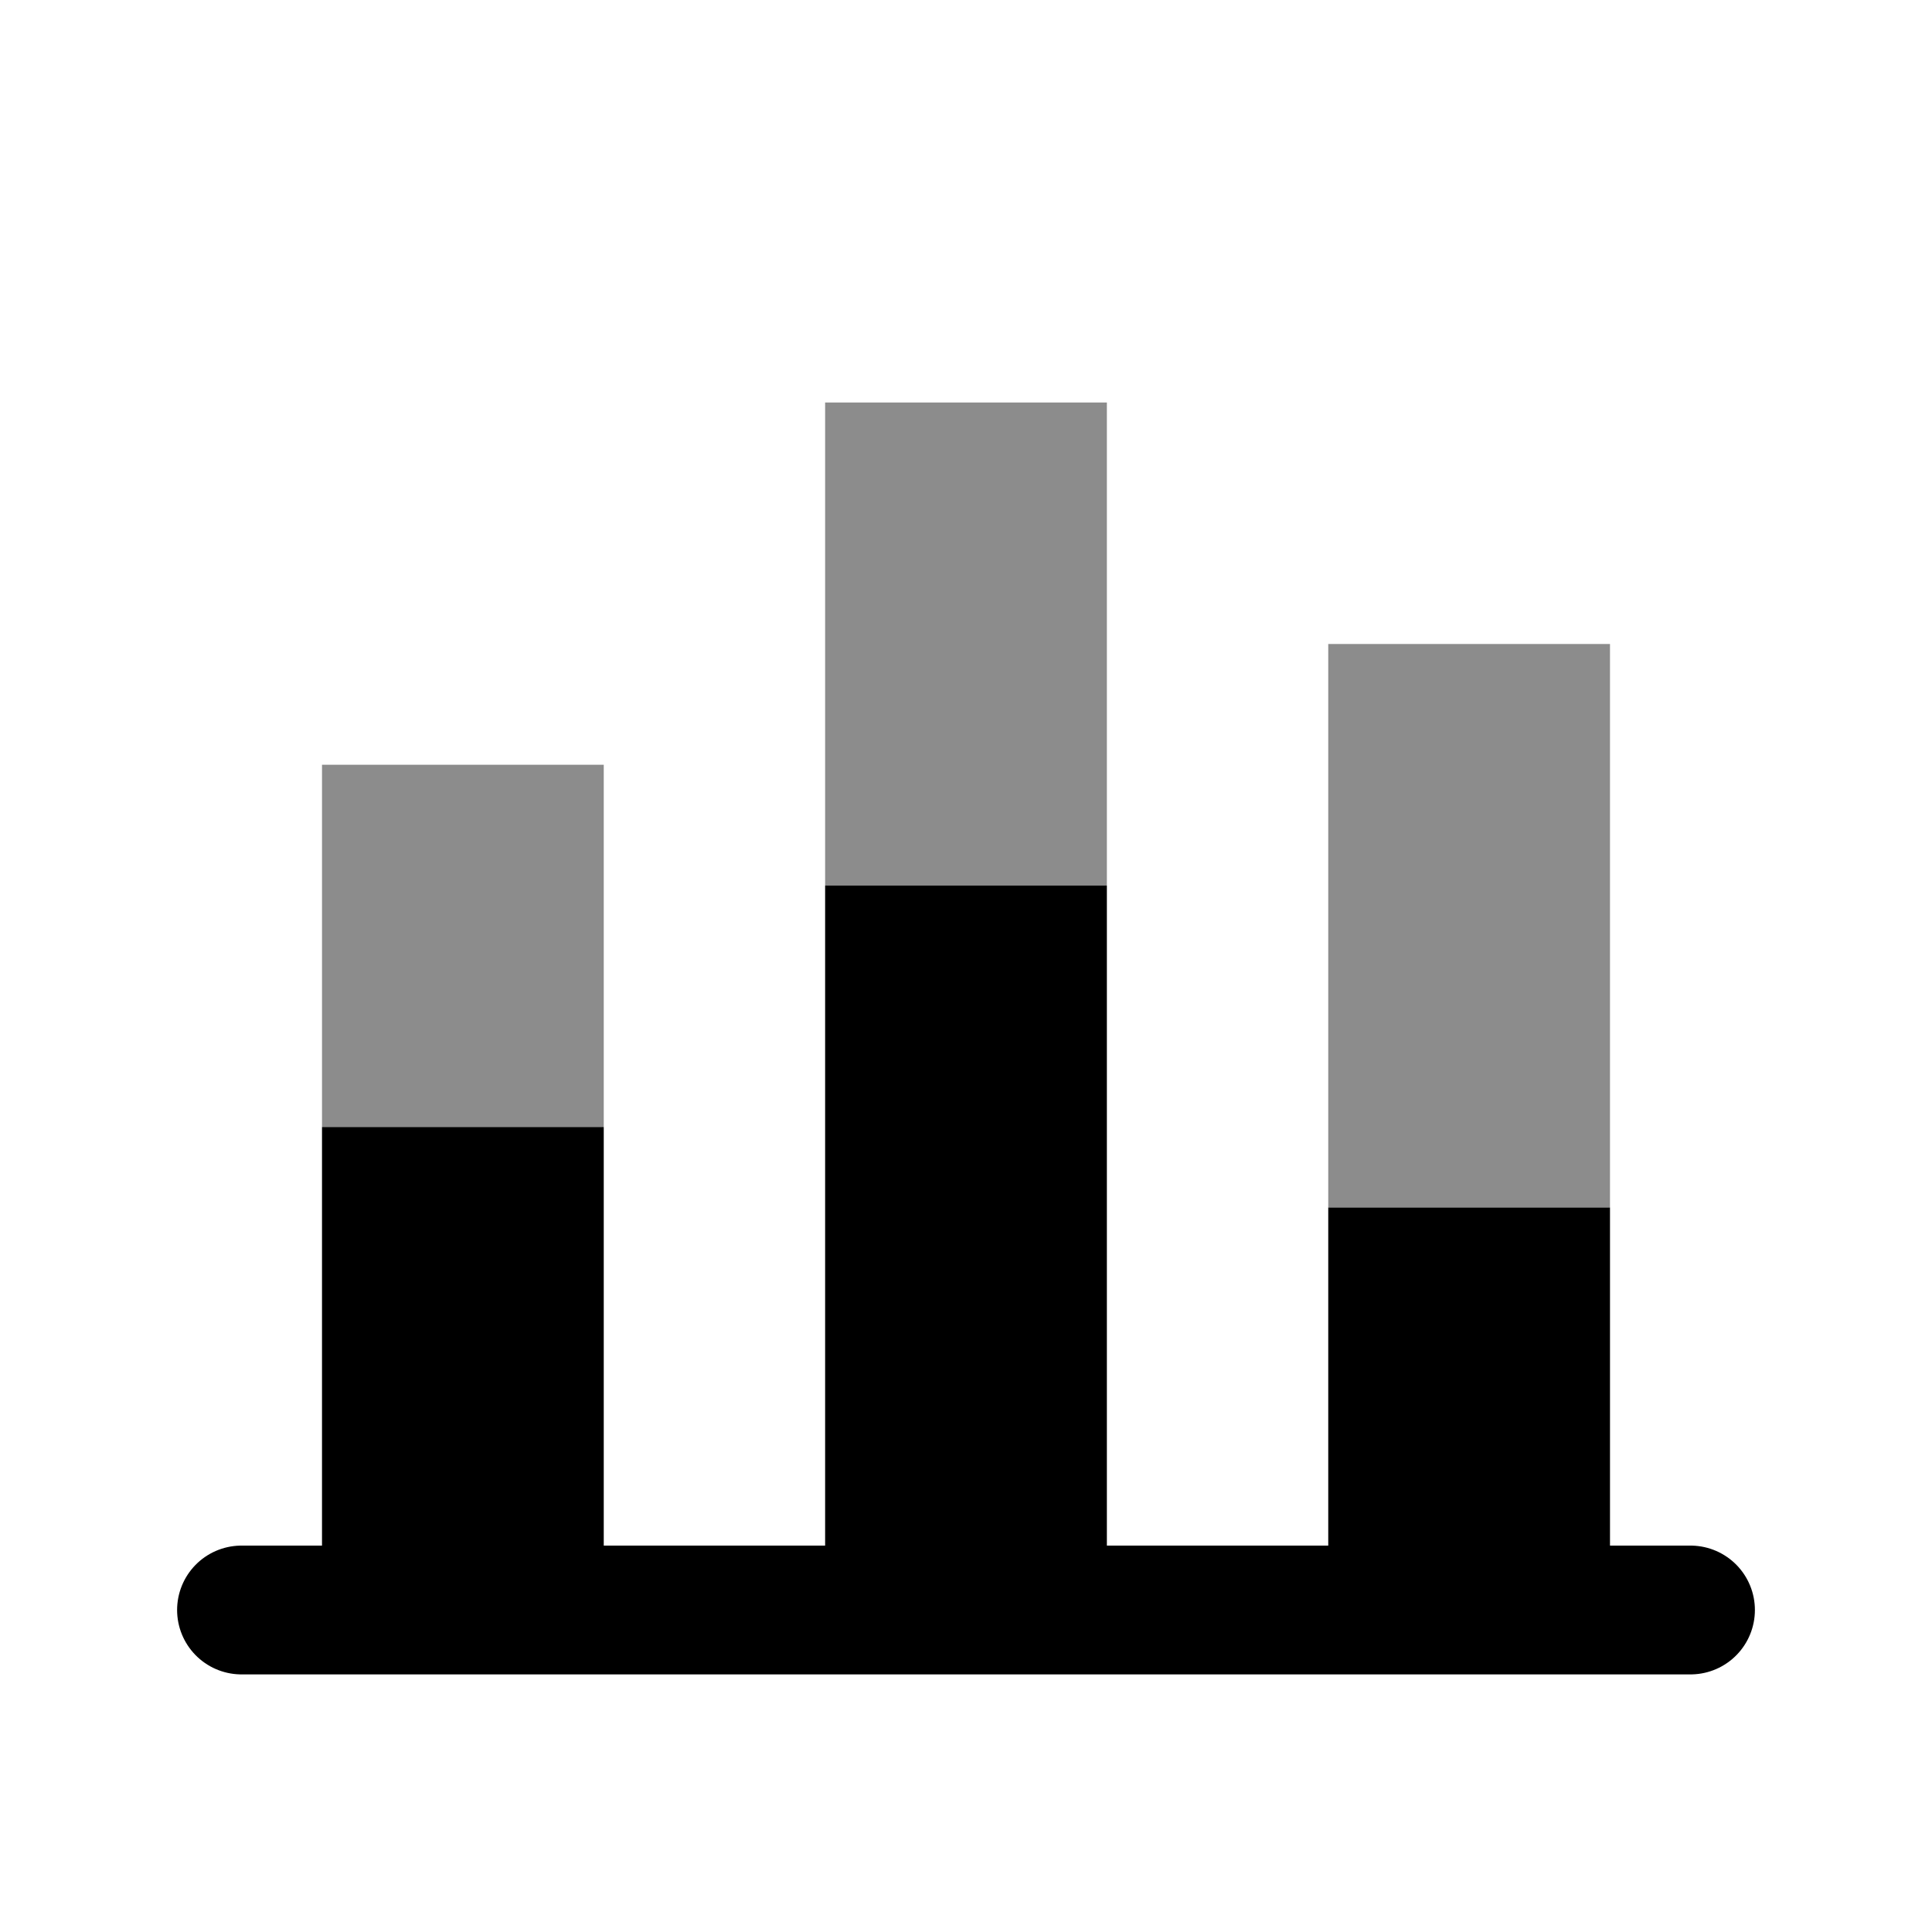
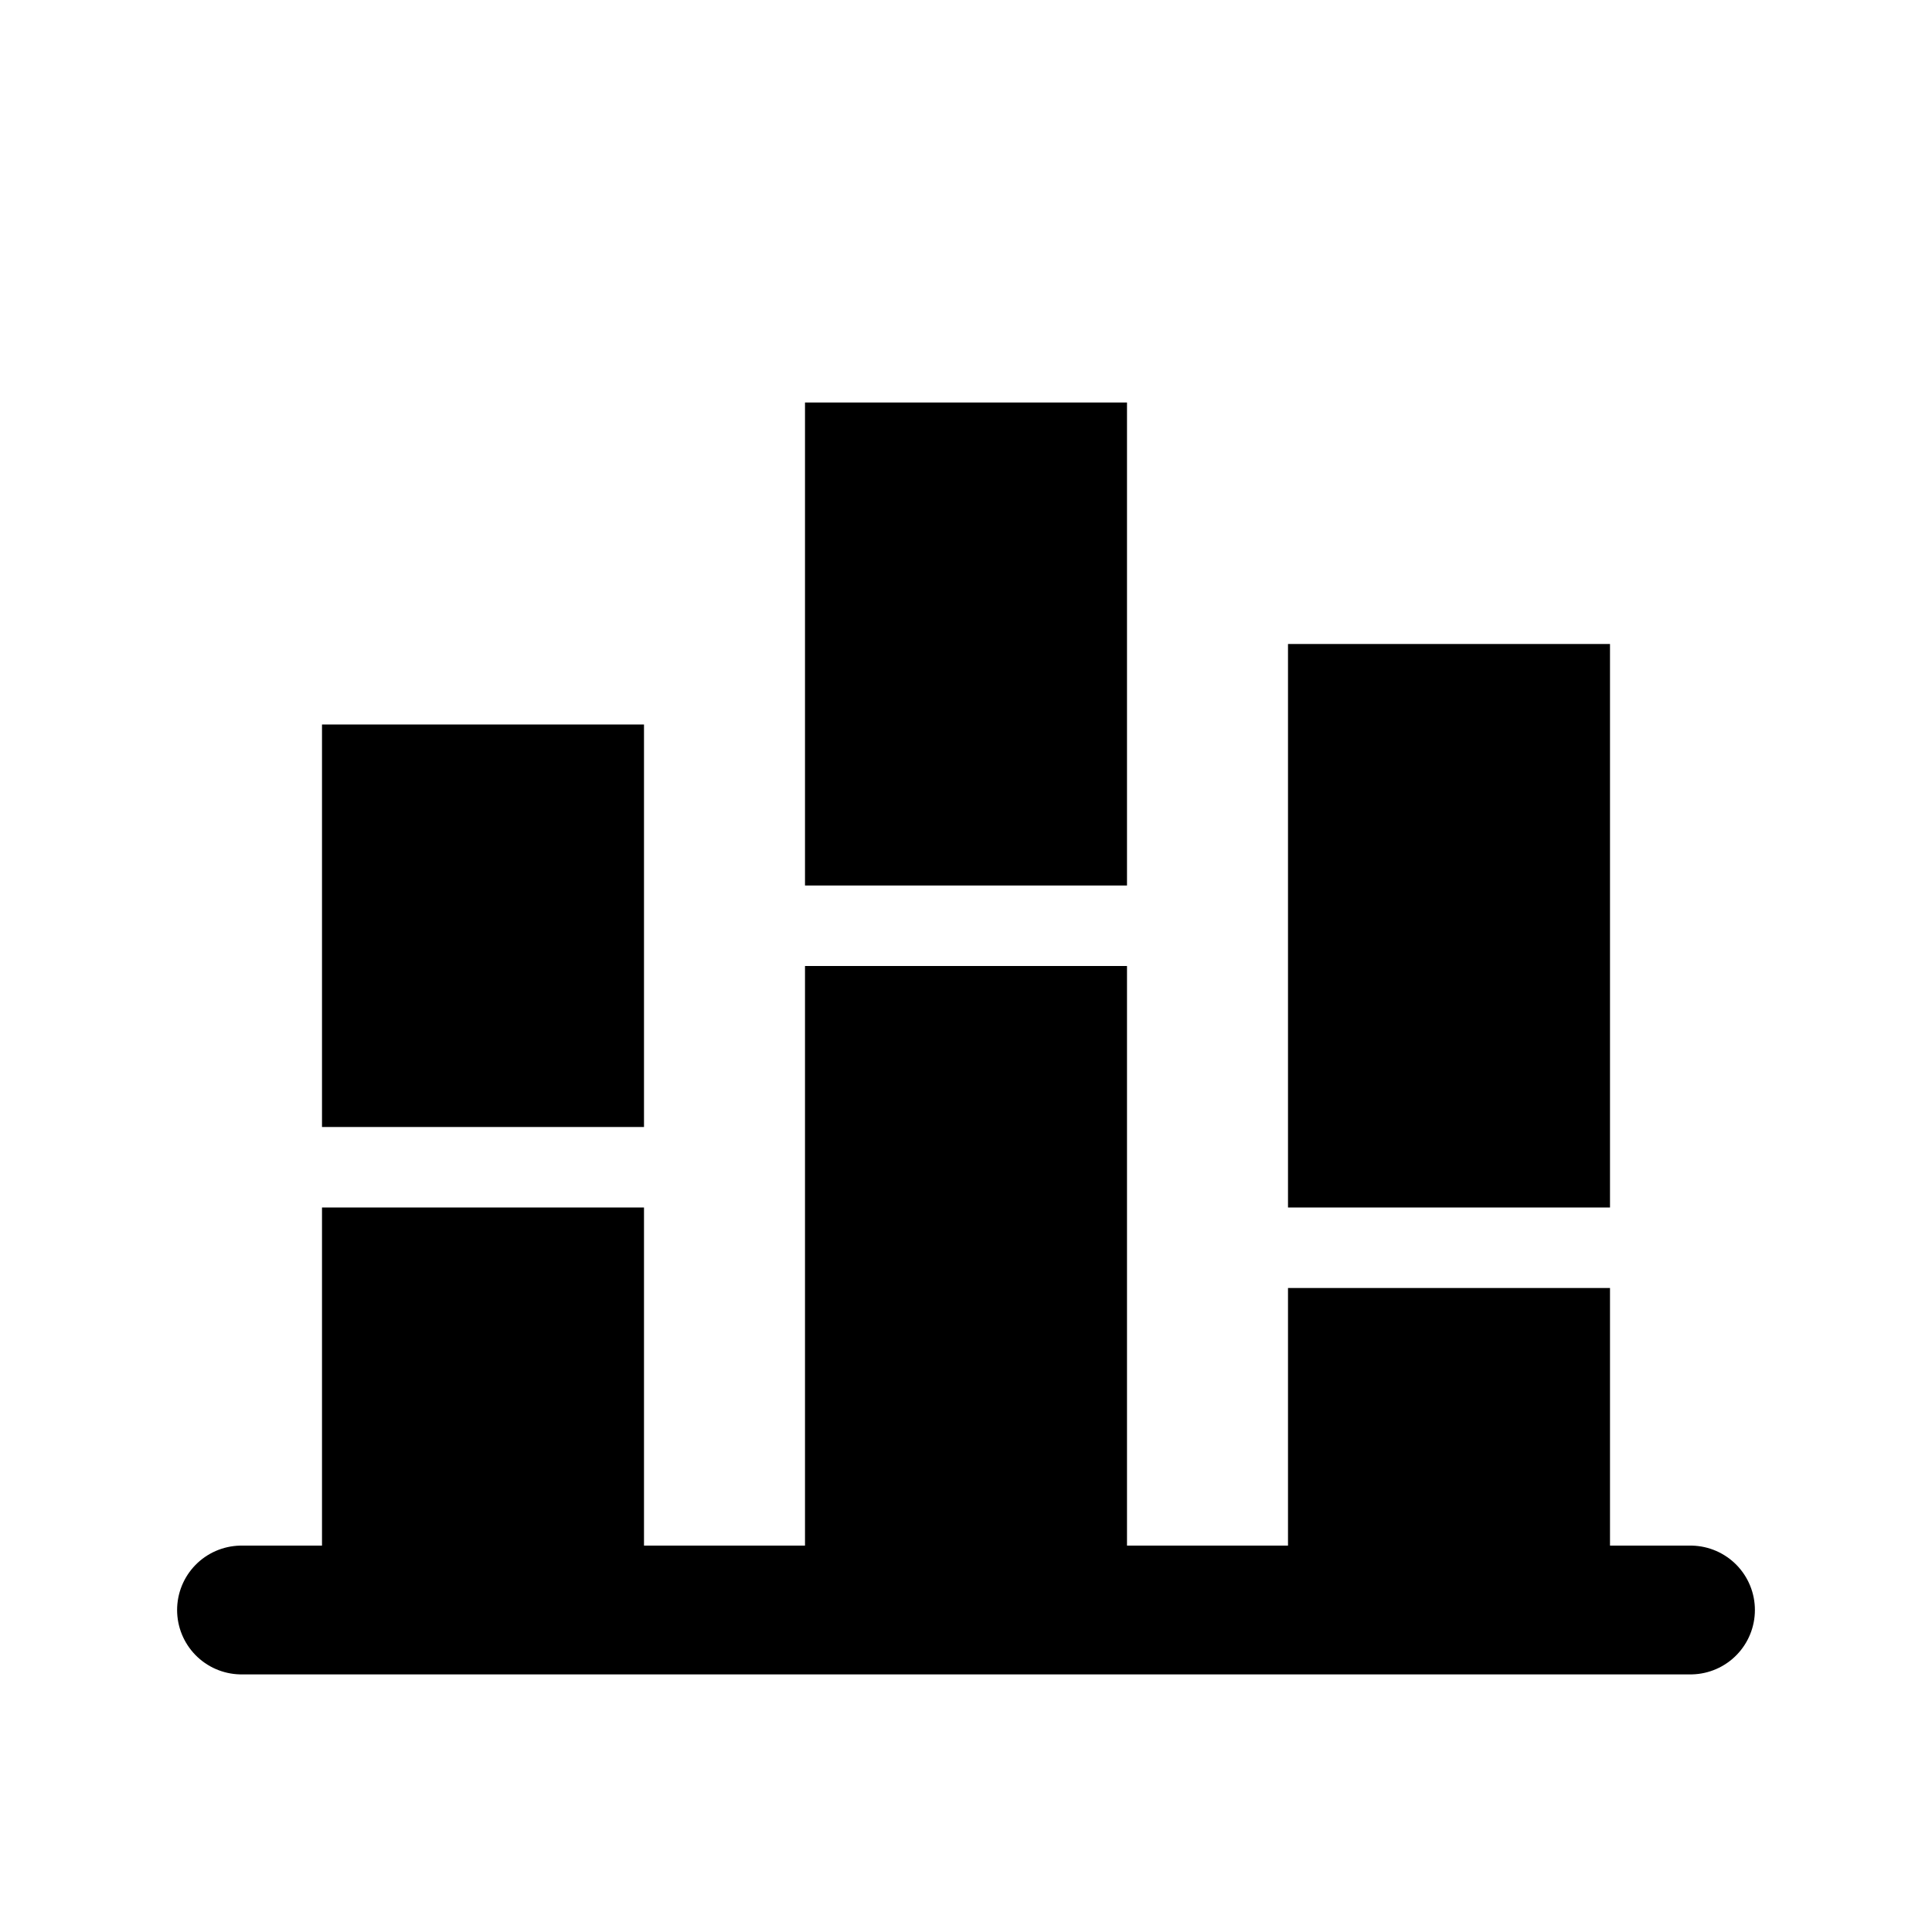
<svg xmlns="http://www.w3.org/2000/svg" width="24" height="24" viewBox="0 0 24 24" fill="none">
  <path d="M3 20H21" stroke="currentColor" stroke-width="1.6" stroke-linecap="round" />
-   <rect x="4" y="14" width="3.5" height="6" fill="currentColor" />
-   <rect x="4" y="9.5" width="3.5" height="4.5" fill="currentColor" fill-opacity="0.45" />
-   <rect x="10.25" y="11" width="3.5" height="9" fill="currentColor" />
-   <rect x="10.25" y="5" width="3.5" height="6" fill="currentColor" fill-opacity="0.45" />
-   <rect x="16.5" y="15" width="3.5" height="5" fill="currentColor" />
-   <rect x="16.5" y="8" width="3.5" height="7" fill="currentColor" fill-opacity="0.45" />
+   <rect x="4" y="15" width="4" height="5" fill="currentColor" />
+   <rect x="4" y="9" width="4" height="5" fill="currentColor" />
+   <rect x="10" y="12" width="4" height="8" fill="currentColor" />
+   <rect x="10" y="5" width="4" height="6" fill="currentColor" />
+   <rect x="16" y="16" width="4" height="4" fill="currentColor" />
+   <rect x="16" y="8" width="4" height="7" fill="currentColor" />
</svg>
